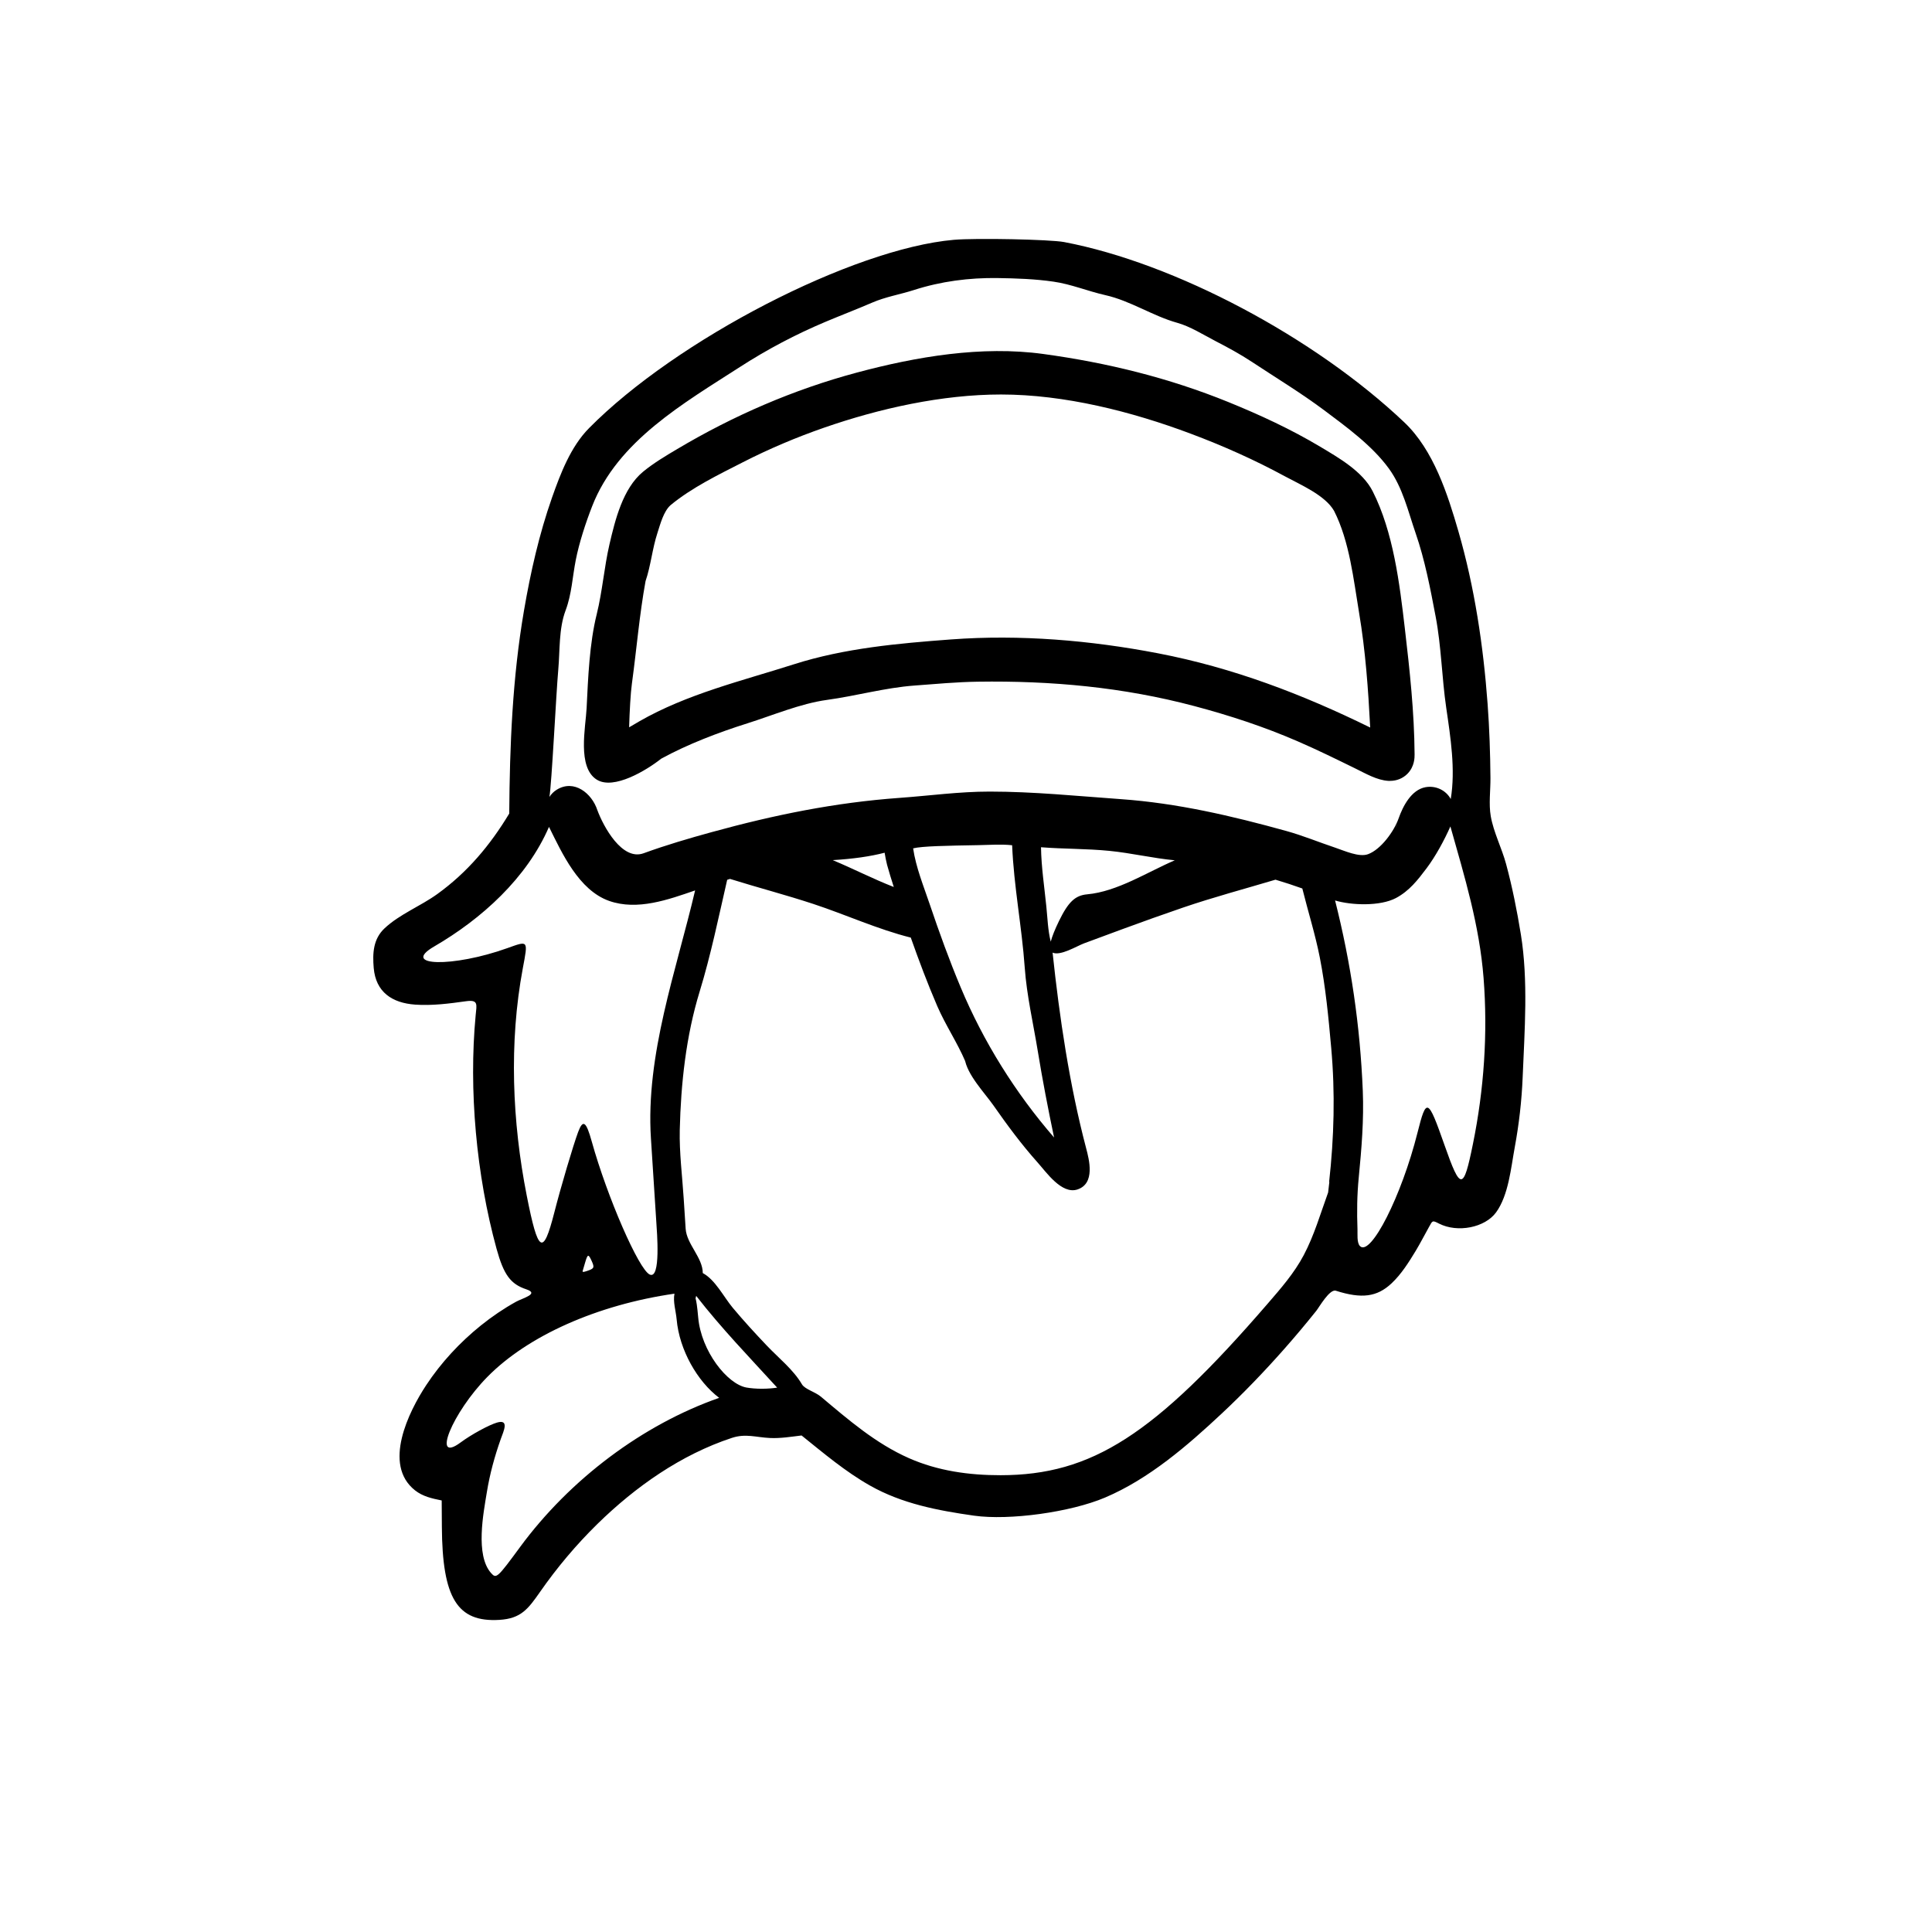
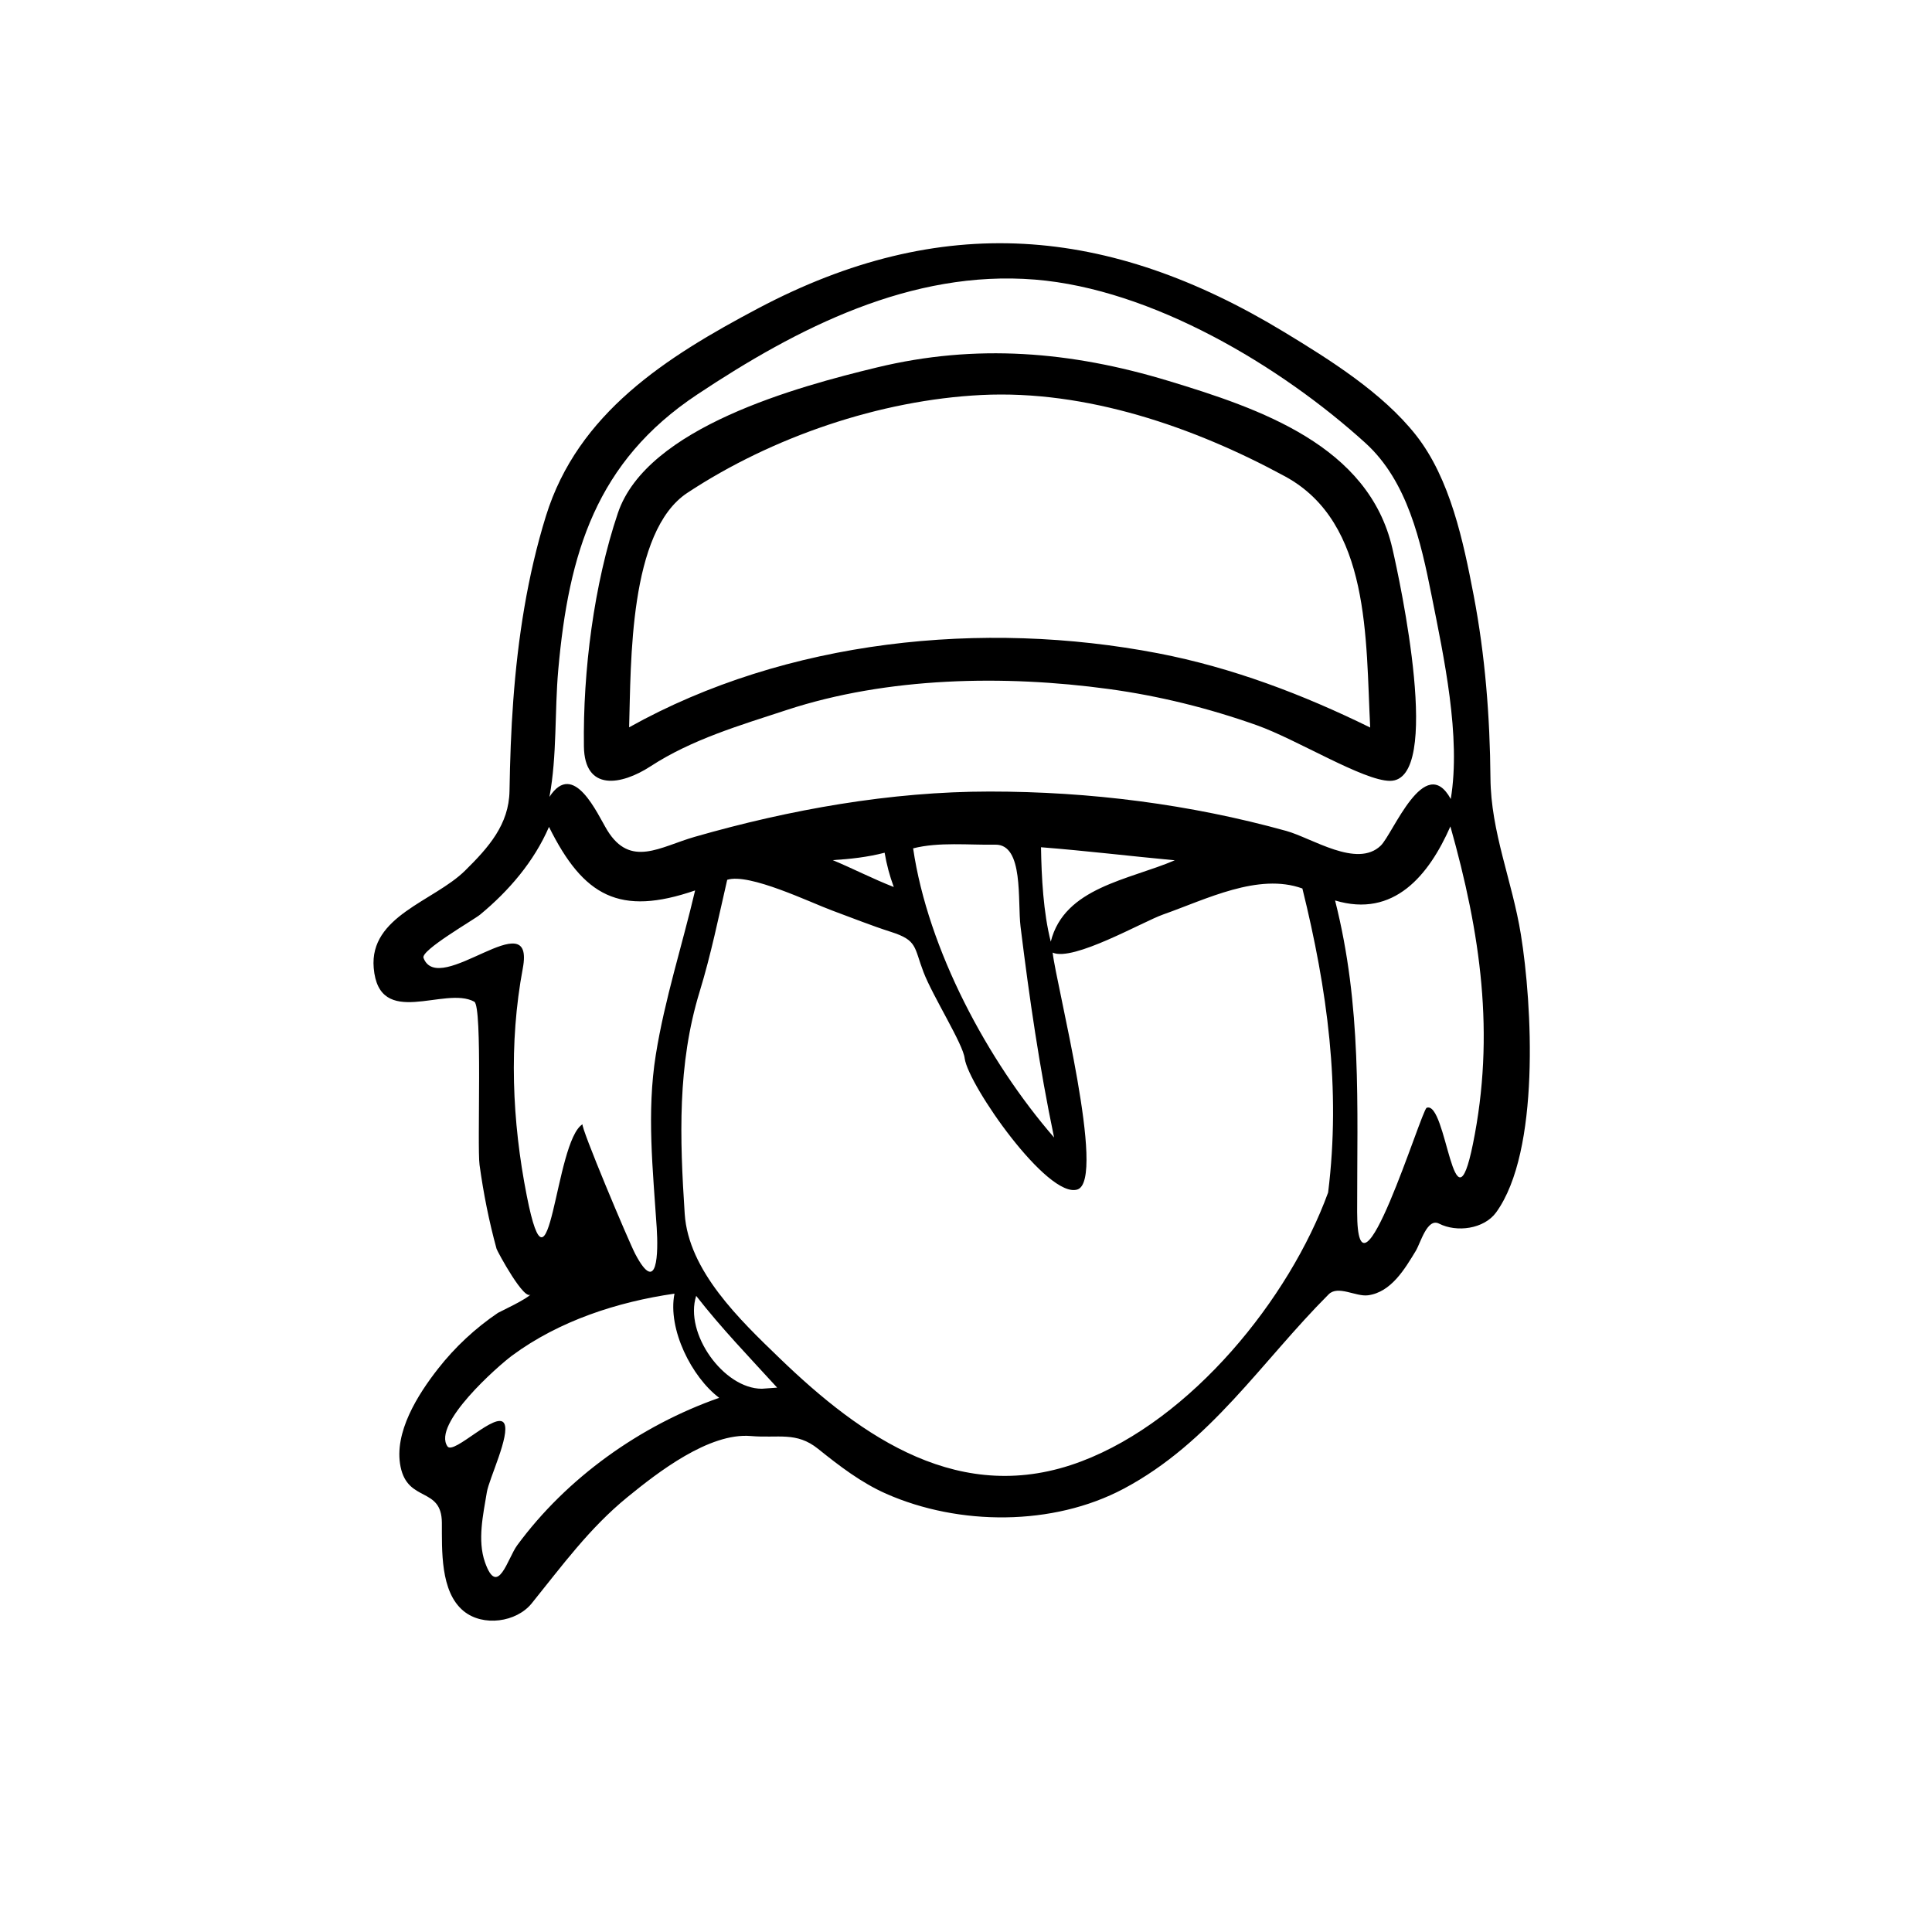
<svg xmlns="http://www.w3.org/2000/svg" version="1.1" id="Layer_1" x="0px" y="0px" width="90px" height="90px" viewBox="0 0 90 90" enable-background="new 0 0 90 90" xml:space="preserve">
  <g>
-     <path d="M70.848,43.53c-0.179-1.104-0.398-2.204-0.69-3.286c-0.198-0.733-0.584-1.48-0.713-2.224   c-0.098-0.56-0.01-1.211-0.014-1.78c-0.01-1.153-0.048-2.304-0.133-3.454c-0.2-2.704-0.604-5.417-1.357-8.025   c-0.505-1.746-1.162-3.796-2.521-5.085c-4.188-3.972-10.7-7.423-15.849-8.4c-0.656-0.124-4.11-0.194-5.142-0.104   c-4.714,0.414-12.918,4.65-16.99,8.773c-0.853,0.863-1.329,2.114-1.724,3.235c-0.599,1.705-1,3.48-1.305,5.259   c-0.539,3.138-0.664,6.286-0.688,9.46c-0.887,1.474-1.952,2.742-3.356,3.753c-0.782,0.563-1.747,0.933-2.451,1.592   c-0.531,0.497-0.564,1.16-0.506,1.845c0.096,1.125,0.854,1.633,1.929,1.71c0.79,0.056,1.584-0.048,2.366-0.157   c0.586-0.082,0.504,0.143,0.454,0.655c-0.328,3.462,0.029,7.442,0.974,10.878c0.333,1.209,0.651,1.643,1.385,1.886   c0.629,0.209-0.172,0.409-0.476,0.578c-0.578,0.32-1.125,0.693-1.64,1.106c-0.982,0.791-1.855,1.731-2.549,2.784   c-0.81,1.229-2.037,3.696-0.52,4.896c0.363,0.288,0.798,0.382,1.244,0.472l0.008,1.229c0.021,3.327,0.719,4.453,2.68,4.334   c1.003-0.061,1.333-0.5,1.895-1.305c0.791-1.135,1.686-2.198,2.674-3.166c1.774-1.736,3.889-3.224,6.262-4.007   c0.644-0.212,1.123-0.024,1.781,0.006c0.49,0.022,0.98-0.06,1.465-0.118c1.025,0.824,2.037,1.683,3.186,2.333   c1.491,0.845,3.165,1.164,4.845,1.402c1.65,0.233,4.497-0.16,6.106-0.843c2.049-0.87,3.837-2.418,5.444-3.922   c1.017-0.952,1.983-1.958,2.905-3.002c0.512-0.58,1.009-1.172,1.491-1.775c0.131-0.164,0.62-1.028,0.911-0.936   c1.204,0.384,1.916,0.291,2.59-0.339c0.458-0.428,0.809-0.988,1.132-1.521c0.218-0.362,0.408-0.737,0.615-1.105   c0.169-0.302,0.148-0.327,0.47-0.162c0.864,0.44,2.14,0.188,2.658-0.524c0.582-0.803,0.693-2.08,0.867-3.02   c0.202-1.099,0.325-2.169,0.371-3.284C71.021,48.012,71.196,45.674,70.848,43.53z M24.406,55.031   C24.401,55.004,24.4,54.999,24.406,55.031L24.406,55.031z M24.684,56.439C24.694,56.495,24.695,56.5,24.684,56.439L24.684,56.439z    M24.538,55.698c-0.678-3.44-0.832-7.129-0.184-10.589c0.248-1.322,0.268-1.295-0.721-0.941c-2.535,0.908-5.006,0.852-3.405-0.079   c2.206-1.281,4.317-3.186,5.346-5.57c0.608,1.225,1.385,2.948,2.803,3.449c1.317,0.464,2.767-0.063,4.004-0.489   c-0.88,3.75-2.309,7.652-2.058,11.552c0.083,1.29,0.165,2.581,0.249,3.871c0.03,0.48,0.221,2.71-0.305,2.471   c-0.509-0.232-1.979-3.605-2.701-6.198c-0.261-0.941-0.409-1.044-0.634-0.442c-0.231,0.619-0.806,2.56-1.111,3.754   C25.3,58.528,25.066,58.384,24.538,55.698z M27.342,59.208c-0.173,0.058-0.217,0.056-0.198-0.007   c0.014-0.045,0.067-0.226,0.118-0.402c0.116-0.389,0.148-0.394,0.305-0.048C27.701,59.051,27.678,59.096,27.342,59.208z    M24.223,72.072c0.273-0.372,0.725-0.984,0.819-1.113c-0.05,0.067-0.274,0.373-0.82,1.115c-1.058,1.438-1.102,1.478-1.344,1.207   c-0.746-0.836-0.357-2.8-0.199-3.767c0.138-0.85,0.362-1.668,0.649-2.479c0.124-0.351,0.417-0.94-0.179-0.765   c-0.38,0.112-1.199,0.56-1.689,0.923c-1.372,1.019-0.394-1.385,1.242-3.05c1.888-1.921,5.123-3.36,8.717-3.879   c-0.075,0.378,0.068,0.817,0.102,1.199c0.126,1.428,0.967,2.89,1.981,3.654C29.947,66.363,26.555,68.901,24.223,72.072z    M35.49,64.693c-0.264,0-0.511-0.02-0.716-0.056c-0.897-0.16-2.111-1.697-2.249-3.263c-0.048-0.54-0.087-0.771-0.123-0.89   c0.005-0.03,0.015-0.072,0.029-0.117c1.177,1.512,2.481,2.861,3.772,4.274C36.018,64.67,35.774,64.693,35.49,64.693z    M61.869,55.551c-0.356,0.978-0.646,1.992-1.135,2.917c-0.44,0.835-1.068,1.553-1.682,2.263c-5.281,6.116-8.19,7.985-12.438,7.99   c-1.468,0.002-2.926-0.199-4.276-0.796c-1.549-0.686-2.814-1.783-4.097-2.862c-0.266-0.223-0.75-0.349-0.883-0.576   c-0.395-0.677-1.085-1.225-1.62-1.786c-0.551-0.579-1.092-1.167-1.604-1.78c-0.416-0.497-0.814-1.307-1.396-1.616   c-0.002-0.727-0.751-1.344-0.798-2.068c-0.029-0.465-0.061-0.928-0.09-1.393c-0.067-1.061-0.208-2.142-0.184-3.205   c0.052-2.161,0.29-4.374,0.928-6.454c0.518-1.69,0.884-3.476,1.281-5.2c0.044-0.014,0.089-0.028,0.132-0.042   c1.289,0.403,2.595,0.743,3.88,1.166c1.505,0.496,3.005,1.184,4.541,1.568c0.38,1.075,0.781,2.143,1.232,3.189   c0.385,0.889,0.937,1.705,1.312,2.588c-0.003-0.007-0.025-0.063-0.034-0.147c0.101,0.745,0.928,1.601,1.333,2.177   c0.647,0.925,1.313,1.828,2.065,2.669c0.402,0.448,1.12,1.498,1.855,1.257c0.84-0.277,0.546-1.392,0.404-1.927   c-0.775-2.941-1.241-6.087-1.561-9.106c0.365,0.166,1.126-0.305,1.464-0.432c0.606-0.227,1.214-0.452,1.822-0.674   c0.927-0.34,1.857-0.674,2.791-0.993c1.423-0.486,2.866-0.869,4.306-1.299c0.434,0.13,0.859,0.269,1.25,0.41   c0.265,1.07,0.603,2.134,0.815,3.216c0.271,1.38,0.405,2.798,0.53,4.198c0.19,2.111,0.135,4.178-0.098,6.274   C61.934,54.982,61.933,55.039,61.869,55.551z M38.792,40.068c0.945-0.057,1.745-0.17,2.417-0.345   c0.026,0.18,0.068,0.367,0.114,0.563c0.094,0.348,0.204,0.691,0.313,1.034C40.672,40.944,39.748,40.468,38.792,40.068z    M49.103,52.989c-1.798-2.071-3.292-4.463-4.35-6.993c-0.532-1.268-1-2.562-1.44-3.864c-0.285-0.844-0.646-1.726-0.776-2.612   c0.408-0.105,1.589-0.125,3.042-0.15c0.52-0.009,1.052-0.051,1.57,0.004c0.079,1.913,0.452,3.795,0.587,5.698   c0.093,1.303,0.399,2.61,0.609,3.899C48.564,50.313,48.824,51.658,49.103,52.989z M48.494,39.468   c1.062,0.083,2.13,0.064,3.189,0.169c1.021,0.101,2.02,0.343,3.043,0.439c-1.272,0.545-2.673,1.458-4.081,1.585   c-0.56,0.051-0.879,0.353-1.312,1.241c-0.197,0.407-0.325,0.726-0.385,0.964c-0.135-0.527-0.15-1.103-0.206-1.642   C48.649,41.299,48.509,40.398,48.494,39.468z M26.007,31.19c0.08-0.897,0.019-1.902,0.341-2.755   c0.284-0.752,0.319-1.558,0.472-2.339c0.158-0.812,0.467-1.751,0.767-2.52c1.184-3.039,4.277-4.801,6.906-6.496   c1.248-0.805,2.585-1.509,3.951-2.084c0.725-0.306,1.462-0.586,2.183-0.898c0.641-0.276,1.284-0.375,1.948-0.588   c1.257-0.404,2.574-0.577,3.902-0.557c0.865,0.013,1.747,0.043,2.604,0.168c0.821,0.118,1.598,0.445,2.407,0.627   c1.176,0.263,2.209,0.972,3.357,1.291c0.6,0.167,1.225,0.563,1.778,0.85c0.561,0.29,1.152,0.609,1.679,0.958   c1.136,0.751,2.298,1.453,3.39,2.269c1.039,0.778,2.232,1.646,3.006,2.709c0.648,0.892,0.896,1.995,1.248,3.014   c0.43,1.241,0.688,2.596,0.932,3.884c0.266,1.395,0.287,2.843,0.493,4.25c0.199,1.363,0.439,2.874,0.21,4.248   c-0.23-0.419-0.708-0.636-1.177-0.55c-0.661,0.122-1.052,0.887-1.253,1.458c-0.209,0.592-0.82,1.443-1.426,1.664   c-0.419,0.152-1.106-0.165-1.534-0.308c-0.763-0.255-1.498-0.561-2.271-0.775c-2.533-0.702-5.078-1.297-7.709-1.483   c-2.04-0.145-4.059-0.352-6.108-0.352c-1.421,0-2.792,0.192-4.196,0.293c-3.015,0.217-5.84,0.795-8.745,1.593   c-1.063,0.292-2.142,0.608-3.18,0.987c-1.002,0.366-1.873-1.244-2.157-2.014c-0.253-0.775-1.079-1.448-1.89-0.946   c-0.14,0.086-0.254,0.201-0.342,0.336C25.701,36.545,25.906,32.313,26.007,31.19z M65.075,38.375   c-0.027,0.105-0.043,0.191-0.045,0.247C65.032,38.568,65.042,38.473,65.075,38.375z M68.527,53.724   C68.525,53.731,68.525,53.73,68.527,53.724L68.527,53.724z M68.614,53.294c-0.442,2.177-0.575,2.182-1.325,0.045   c-0.771-2.194-0.841-2.227-1.256-0.576c-0.741,2.949-2.18,5.785-2.679,5.286c-0.157-0.158-0.108-0.582-0.117-0.774   c-0.031-0.82-0.021-1.61,0.059-2.426c0.131-1.343,0.243-2.683,0.188-4.033c-0.123-3.023-0.551-5.941-1.291-8.869   c0.762,0.229,2.099,0.277,2.836-0.113c0.624-0.332,1.018-0.844,1.432-1.394c0.415-0.553,0.824-1.305,1.104-1.942   c0.666,2.361,1.353,4.6,1.546,7.066C69.312,48.147,69.131,50.756,68.614,53.294z" />
-     <path d="M64.754,36.376c0.312,0,0.598-0.117,0.809-0.329c0.338-0.341,0.335-0.766,0.334-0.906   c-0.014-1.967-0.226-3.915-0.454-5.865c-0.244-2.095-0.536-4.492-1.499-6.392c-0.47-0.927-1.592-1.565-2.447-2.076   c-1.359-0.812-2.805-1.481-4.271-2.077c-2.787-1.132-5.647-1.833-8.624-2.241c-2.87-0.394-5.912,0.122-8.69,0.867   c-2.946,0.79-5.741,2.002-8.361,3.559c-0.547,0.324-1.104,0.656-1.597,1.061c-0.939,0.776-1.298,2.244-1.562,3.377   c-0.248,1.073-0.329,2.185-0.592,3.249c-0.344,1.381-0.403,2.973-0.474,4.393c-0.043,0.875-0.448,2.752,0.477,3.325   c0.792,0.489,2.321-0.442,2.999-0.979c1.243-0.679,2.666-1.221,4.013-1.646c1.182-0.373,2.478-0.923,3.71-1.092   c1.368-0.187,2.699-0.567,4.081-0.669c0.98-0.073,1.96-0.165,2.944-0.179c3.428-0.051,6.773,0.255,10.091,1.137   c1.65,0.439,3.229,0.956,4.802,1.637c0.913,0.395,1.804,0.833,2.696,1.27c0.472,0.23,1,0.545,1.538,0.576   C64.702,36.375,64.728,36.375,64.754,36.376z M53.95,30.434c-3.155-0.606-6.428-0.885-9.644-0.647   c-2.452,0.183-4.969,0.407-7.319,1.157c-2.425,0.774-4.98,1.38-7.213,2.663c-0.157,0.09-0.309,0.186-0.467,0.274   c0.022-0.748,0.068-1.6,0.13-2.041c0.019-0.138,0.016-0.118,0.008-0.059c0.213-1.571,0.343-3.147,0.627-4.709   c0.248-0.728,0.313-1.51,0.554-2.245c0.128-0.395,0.283-1.003,0.611-1.295c0.991-0.818,2.225-1.415,3.363-1.996   c1.222-0.625,2.489-1.161,3.786-1.612c2.589-0.9,5.499-1.547,8.245-1.547c2.959,0,6.086,0.793,8.84,1.827   c1.505,0.564,2.981,1.222,4.395,1.99c0.7,0.38,1.859,0.871,2.279,1.602c0.725,1.429,0.907,3.201,1.168,4.76   c0.297,1.762,0.424,3.553,0.516,5.335C60.654,32.332,57.428,31.103,53.95,30.434z" />
+     <path d="M70.848,43.53c-0.403-2.494-1.399-4.769-1.417-7.29c-0.024-2.85-0.246-5.705-0.782-8.507   c-0.477-2.484-1.084-5.426-2.688-7.462c-1.556-1.975-4.013-3.512-6.135-4.8c-8.211-4.983-15.997-5.611-24.51-1.106   c-4.279,2.265-8.394,4.868-9.884,9.673c-0.862,2.78-1.308,5.695-1.522,8.593c-0.104,1.401-0.152,2.807-0.175,4.212   c-0.025,1.563-0.971,2.632-2.072,3.716c-1.454,1.43-4.461,2.113-4.254,4.531c0.245,2.881,3.313,0.817,4.685,1.573   c0.391,0.215,0.127,6.729,0.245,7.6c0.181,1.319,0.44,2.628,0.793,3.913c0.029,0.106,1.351,2.561,1.608,2.091   c-0.122,0.223-1.489,0.854-1.543,0.891c-1.057,0.715-2.006,1.599-2.792,2.604c-0.932,1.19-2.071,2.972-1.745,4.566   c0.344,1.68,1.913,0.917,1.924,2.607c0.008,1.254-0.087,3.218,1.015,4.116c0.905,0.739,2.457,0.521,3.169-0.359   c1.425-1.763,2.682-3.498,4.459-4.949c1.412-1.153,3.806-3.014,5.753-2.847c1.279,0.11,2.114-0.22,3.13,0.597   c0.988,0.794,2.01,1.579,3.177,2.094c3.385,1.492,7.762,1.513,11.054-0.234c4.061-2.156,6.419-5.923,9.553-9.058   c0.436-0.436,1.264,0.119,1.831,0.045c1.081-0.142,1.719-1.232,2.228-2.07c0.226-0.374,0.531-1.552,1.085-1.268   c0.82,0.418,2.092,0.254,2.658-0.524C71.758,53.63,71.375,46.776,70.848,43.53z M26.007,31.19   c0.484-5.424,1.765-9.682,6.464-12.807c4.676-3.11,9.974-5.826,15.746-5.358c5.441,0.441,11.429,4.016,15.389,7.611   c1.965,1.783,2.584,4.599,3.084,7.11c0.567,2.847,1.376,6.572,0.892,9.474c-1.212-2.202-2.692,1.625-3.263,2.174   c-1.107,1.064-3.202-0.354-4.398-0.686c-4.5-1.247-9.145-1.835-13.817-1.835c-4.622,0-9.313,0.839-13.741,2.11   c-1.612,0.463-2.992,1.456-4.074-0.305c-0.455-0.741-1.559-3.304-2.694-1.556C25.954,35.195,25.832,33.144,26.007,31.19z    M48.494,39.468c2.091,0.164,4.148,0.413,6.232,0.608c-2.136,0.916-5.146,1.263-5.777,3.79   C48.602,42.507,48.517,40.867,48.494,39.468z M49.103,52.989c-3.09-3.56-5.876-8.756-6.566-13.469   c1.19-0.306,2.61-0.15,3.827-0.172c1.338-0.024,1.029,2.628,1.178,3.826C47.949,46.473,48.421,49.729,49.103,52.989z    M41.636,41.321c-0.966-0.377-1.888-0.853-2.844-1.253c0.812-0.049,1.628-0.14,2.417-0.345   C41.301,40.268,41.443,40.801,41.636,41.321z M24.538,55.698c-0.685-3.473-0.838-7.099-0.184-10.589   c0.596-3.174-3.912,1.398-4.626-0.487c-0.134-0.355,2.342-1.771,2.638-2.016c1.342-1.109,2.514-2.477,3.208-4.086   c1.608,3.239,3.292,4.169,6.807,2.96c-0.6,2.555-1.416,5.061-1.831,7.657c-0.431,2.689-0.133,5.368,0.043,8.066   c0.073,1.129,0.046,3.193-0.997,1.219c-0.307-0.581-2.578-5.978-2.457-6.051C25.831,53.159,25.633,61.265,24.538,55.698z    M24.094,71.984c-0.446,0.6-0.908,2.478-1.501,0.794c-0.361-1.028-0.084-2.227,0.086-3.265c0.1-0.617,1.095-2.674,0.81-3.202   c-0.339-0.626-2.354,1.48-2.643,1.068c-0.727-1.038,2.363-3.755,3.014-4.235c2.184-1.612,4.896-2.497,7.56-2.881   c-0.328,1.651,0.801,3.888,2.083,4.853C29.817,66.408,26.401,68.847,24.094,71.984z M35.49,64.693   c-1.779,0-3.623-2.578-3.059-4.326c1.169,1.501,2.491,2.871,3.772,4.274C35.966,64.659,35.729,64.676,35.49,64.693z M61.869,55.551   c-1.807,4.958-6.36,10.576-11.487,12.522c-5.609,2.13-10.221-1.092-14.073-4.811c-1.844-1.779-4.239-4.063-4.413-6.722   c-0.229-3.514-0.348-6.94,0.699-10.355c0.523-1.708,0.88-3.461,1.281-5.2c1.024-0.33,3.884,1.062,4.914,1.44   c0.906,0.333,1.802,0.695,2.721,0.988c1.234,0.394,1.063,0.708,1.508,1.868c0.438,1.143,1.851,3.361,1.92,4.025   c0.167,1.237,3.866,6.559,5.254,6.104c1.361-0.45-1.001-9.567-1.156-11.034c0.953,0.432,4.21-1.446,5.145-1.775   c2.006-0.707,4.437-1.954,6.488-1.212C61.83,46.083,62.47,50.709,61.869,55.551z M68.614,53.294   c-0.898,4.423-1.22-2.049-2.155-1.688c-0.245,0.095-3.234,9.898-3.238,4.856c-0.004-5.023,0.225-9.561-1.028-14.515   c2.741,0.826,4.371-1.174,5.372-3.449C68.968,43.472,69.659,48.163,68.614,53.294z" />
+     <path d="M30.306,35.697c1.929-1.256,4.17-1.91,6.345-2.624c4.694-1.54,10.136-1.638,14.992-0.977   c2.352,0.32,4.669,0.895,6.905,1.689c1.87,0.664,4.968,2.592,6.206,2.59c2.47,0,0.462-9.295,0.106-10.837   c-1.101-4.777-6.16-6.502-10.448-7.8c-4.532-1.372-8.941-1.739-13.565-0.62c-3.66,0.886-10.711,2.777-12.063,6.781   c-1.121,3.323-1.631,7.371-1.583,10.872C27.23,36.88,28.941,36.586,30.306,35.697z M32.021,22.958   c3.942-2.602,8.97-4.32,13.69-4.557c4.883-0.244,9.912,1.487,14.155,3.793c3.989,2.167,3.751,7.583,3.963,11.697   c-3.141-1.543-6.435-2.795-9.879-3.458c-8.157-1.568-17.312-0.647-24.643,3.448C29.398,30.868,29.29,24.76,32.021,22.958z" />
  </g>
</svg>
